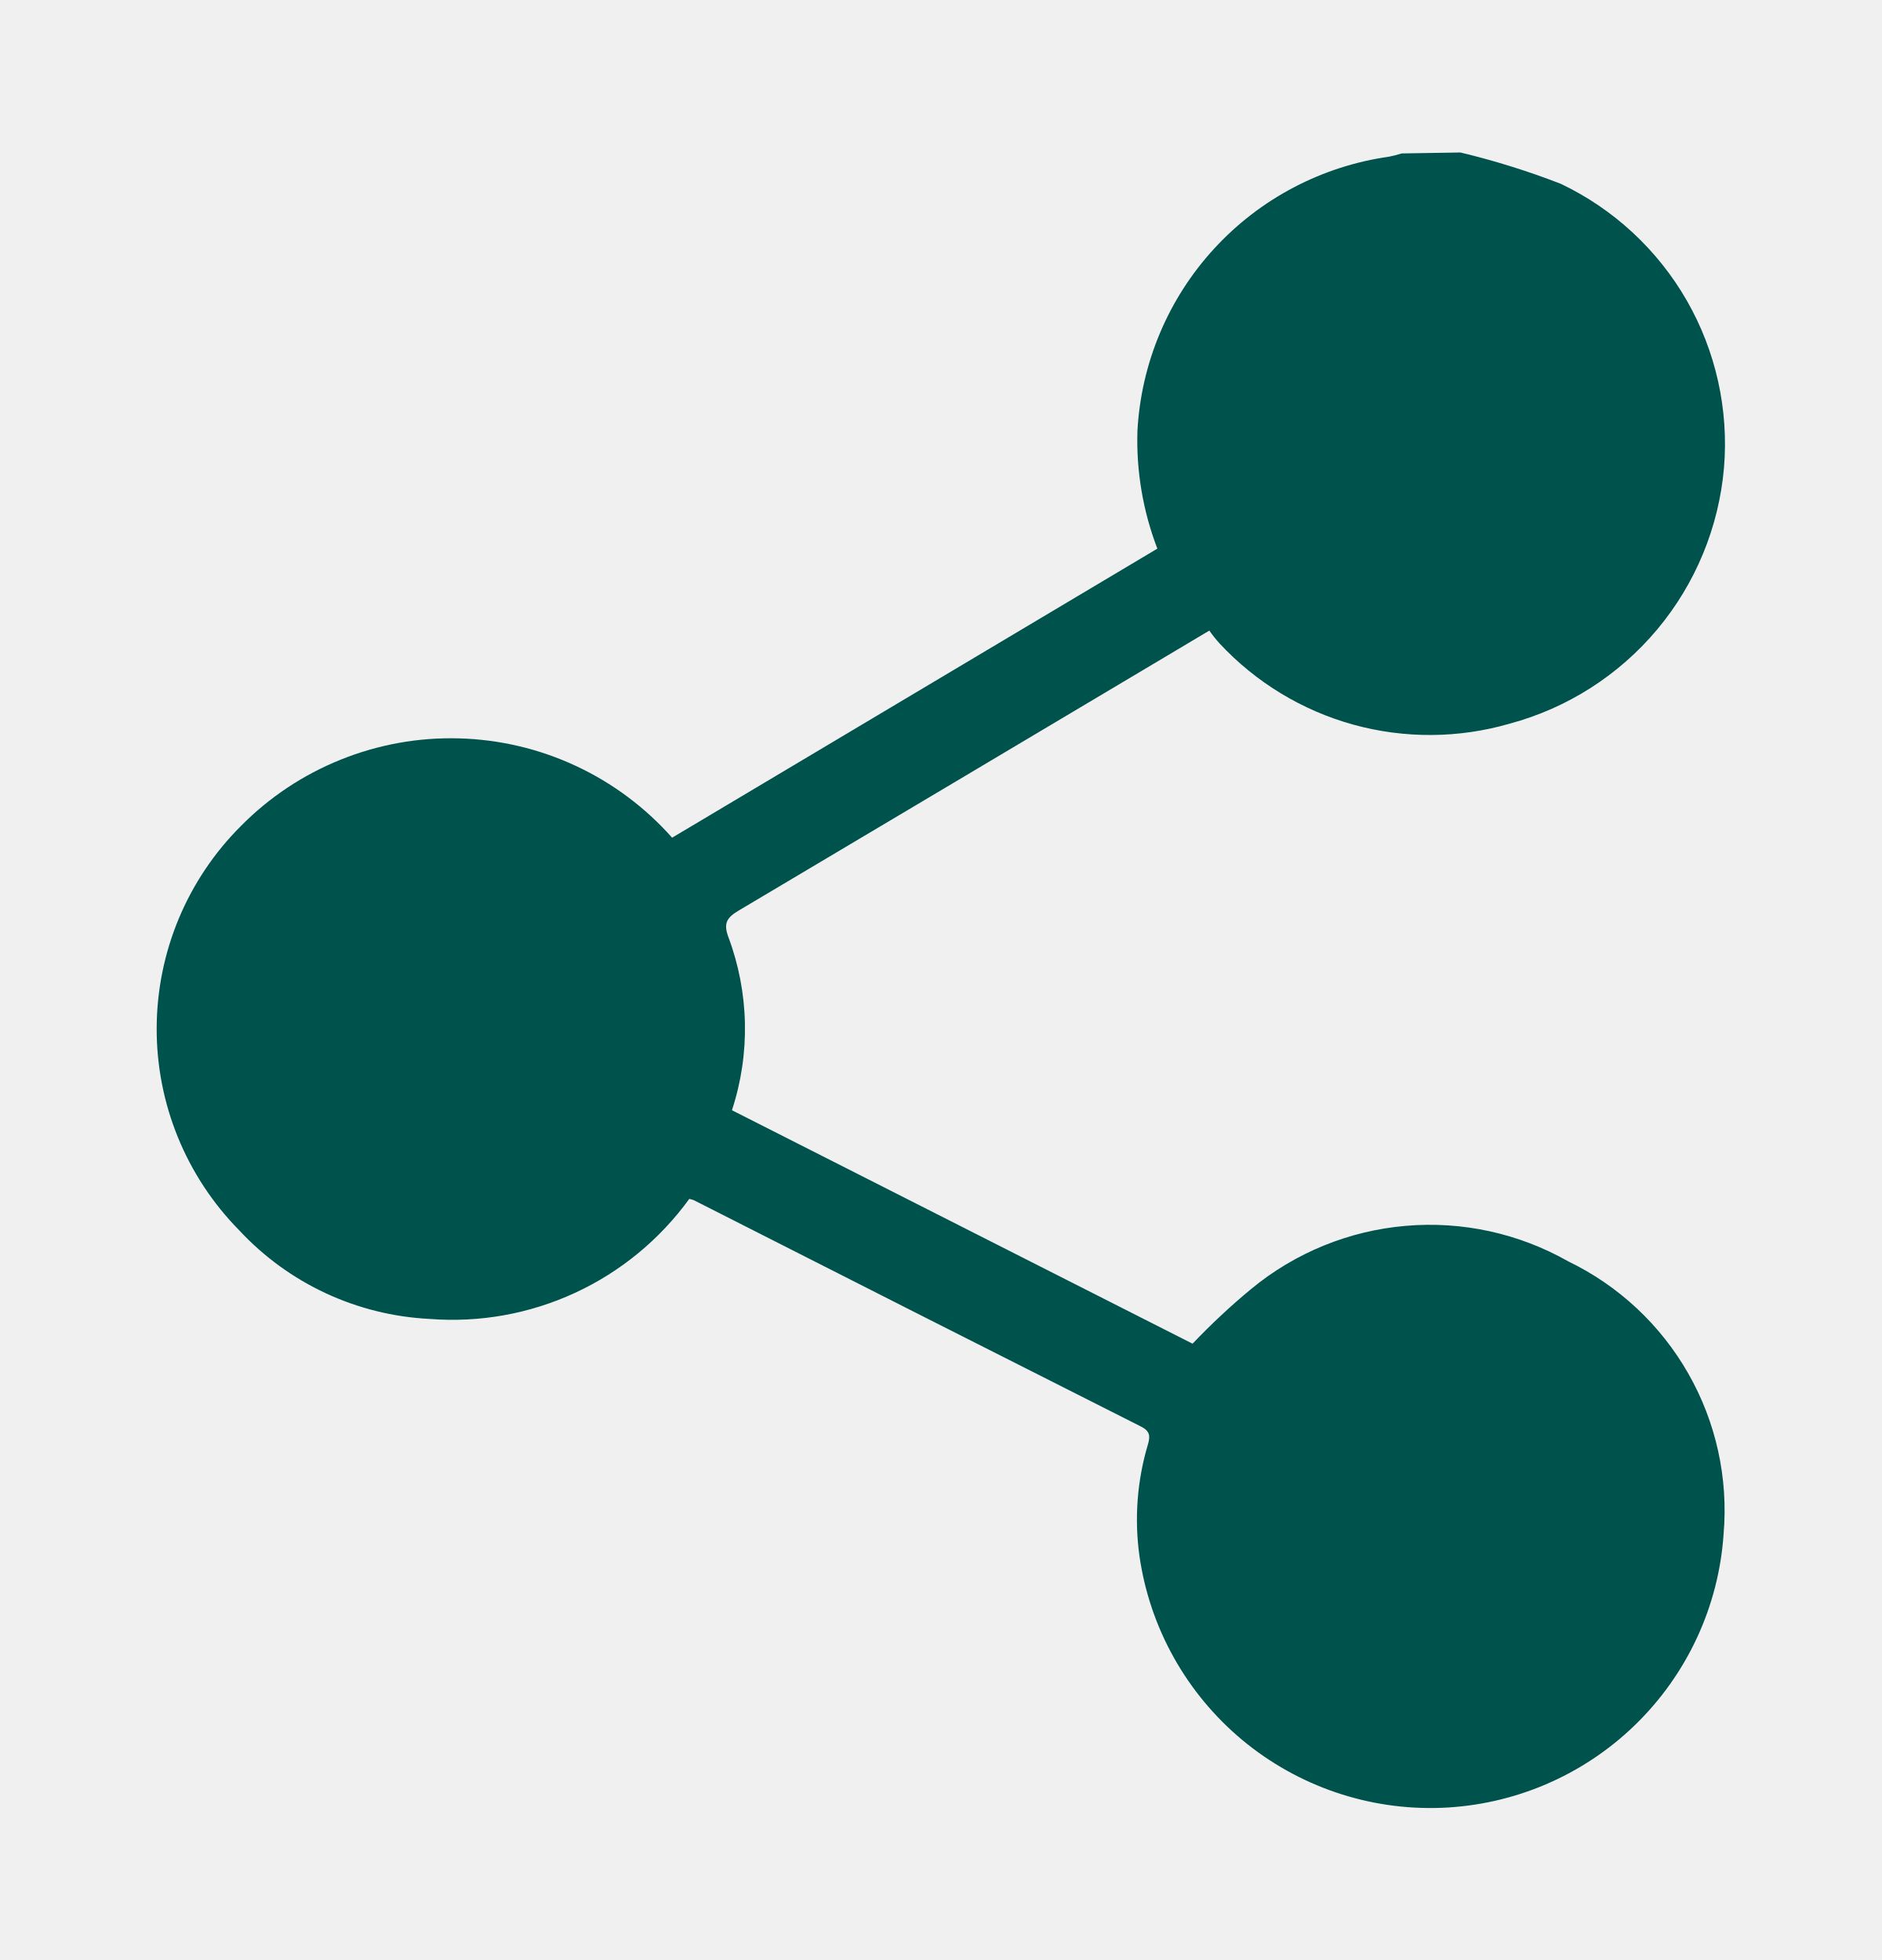
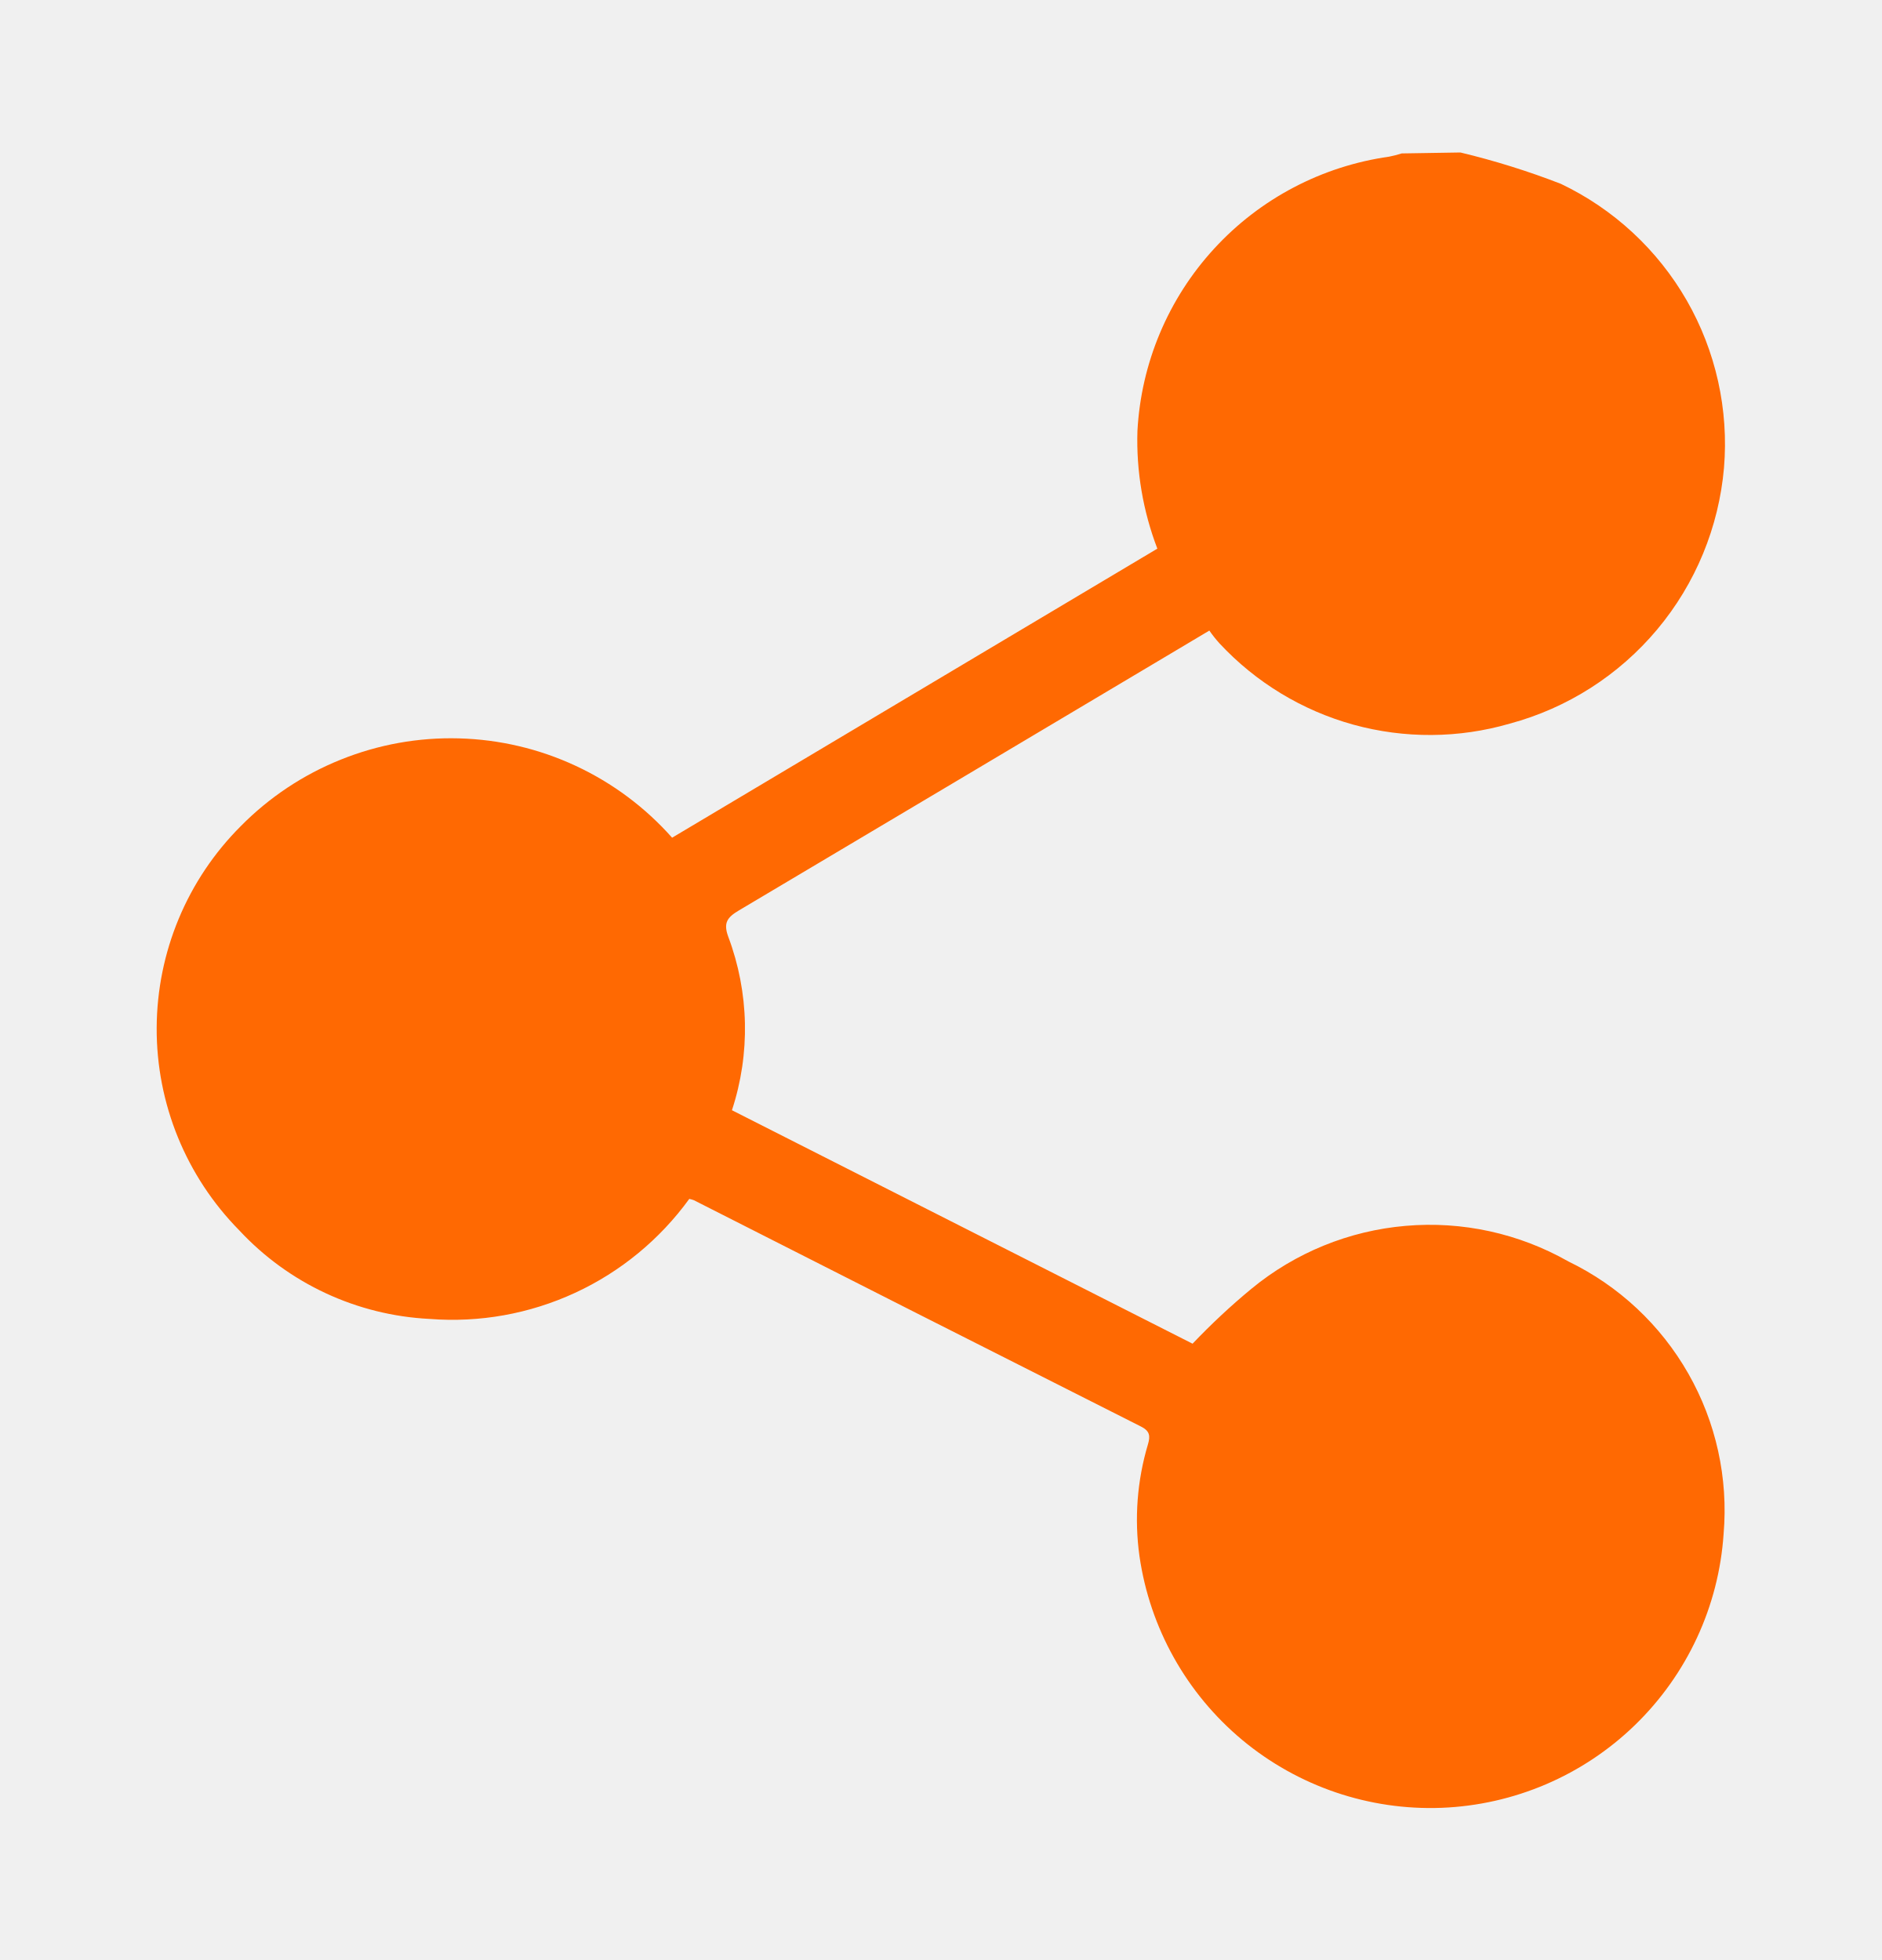
<svg xmlns="http://www.w3.org/2000/svg" width="24" height="25" viewBox="0 0 24 25" fill="none">
  <g clip-path="url(#clip0_246_289)">
-     <path d="M18.624 1.945C19.059 2.049 19.487 2.183 19.905 2.345C20.578 2.666 21.138 3.185 21.51 3.832C21.881 4.479 22.047 5.224 21.985 5.967C21.919 6.725 21.622 7.445 21.133 8.029C20.644 8.613 19.988 9.032 19.253 9.23C18.602 9.419 17.912 9.423 17.258 9.243C16.605 9.062 16.015 8.704 15.553 8.208C15.506 8.156 15.462 8.101 15.422 8.043L14.88 8.366C13.061 9.449 11.242 10.532 9.422 11.613C9.274 11.701 9.222 11.771 9.287 11.948C9.554 12.659 9.571 13.44 9.334 14.161L15.208 17.139C15.444 16.891 15.694 16.657 15.958 16.439C16.517 15.978 17.203 15.698 17.925 15.636C18.647 15.573 19.371 15.732 20.001 16.09C20.644 16.401 21.177 16.9 21.53 17.52C21.884 18.141 22.041 18.854 21.98 19.566C21.918 20.49 21.515 21.357 20.851 22.002C20.187 22.647 19.308 23.023 18.383 23.059C17.458 23.094 16.552 22.785 15.841 22.193C15.13 21.6 14.663 20.765 14.531 19.849C14.464 19.371 14.501 18.885 14.639 18.423C14.671 18.315 14.663 18.252 14.549 18.195C12.646 17.235 10.746 16.273 8.849 15.309C8.83 15.302 8.81 15.296 8.79 15.292C8.415 15.809 7.914 16.222 7.334 16.49C6.755 16.758 6.116 16.873 5.479 16.823C4.553 16.777 3.682 16.372 3.051 15.693C2.373 15.005 1.994 14.077 1.998 13.111C2.002 12.145 2.387 11.22 3.071 10.537C3.433 10.17 3.867 9.881 4.346 9.689C4.824 9.496 5.337 9.404 5.853 9.418C6.369 9.432 6.876 9.551 7.343 9.769C7.811 9.987 8.229 10.299 8.571 10.685L14.759 6.998C14.576 6.52 14.489 6.01 14.505 5.498C14.551 4.633 14.897 3.81 15.483 3.172C16.068 2.534 16.858 2.119 17.716 1.998C17.77 1.987 17.823 1.974 17.875 1.957L18.624 1.945Z" fill="#00524C" />
+     <path d="M18.624 1.945C19.059 2.049 19.487 2.183 19.905 2.345C20.578 2.666 21.138 3.185 21.51 3.832C21.881 4.479 22.047 5.224 21.985 5.967C21.919 6.725 21.622 7.445 21.133 8.029C20.644 8.613 19.988 9.032 19.253 9.23C18.602 9.419 17.912 9.423 17.258 9.243C16.605 9.062 16.015 8.704 15.553 8.208C15.506 8.156 15.462 8.101 15.422 8.043L14.88 8.366C13.061 9.449 11.242 10.532 9.422 11.613C9.274 11.701 9.222 11.771 9.287 11.948C9.554 12.659 9.571 13.44 9.334 14.161L15.208 17.139C15.444 16.891 15.694 16.657 15.958 16.439C16.517 15.978 17.203 15.698 17.925 15.636C18.647 15.573 19.371 15.732 20.001 16.09C20.644 16.401 21.177 16.9 21.53 17.52C21.884 18.141 22.041 18.854 21.98 19.566C21.918 20.49 21.515 21.357 20.851 22.002C20.187 22.647 19.308 23.023 18.383 23.059C17.458 23.094 16.552 22.785 15.841 22.193C15.13 21.6 14.663 20.765 14.531 19.849C14.464 19.371 14.501 18.885 14.639 18.423C14.671 18.315 14.663 18.252 14.549 18.195C12.646 17.235 10.746 16.273 8.849 15.309C8.83 15.302 8.81 15.296 8.79 15.292C8.415 15.809 7.914 16.222 7.334 16.49C6.755 16.758 6.116 16.873 5.479 16.823C4.553 16.777 3.682 16.372 3.051 15.693C2.373 15.005 1.994 14.077 1.998 13.111C2.002 12.145 2.387 11.22 3.071 10.537C3.433 10.17 3.867 9.881 4.346 9.689C4.824 9.496 5.337 9.404 5.853 9.418C6.369 9.432 6.876 9.551 7.343 9.769C7.811 9.987 8.229 10.299 8.571 10.685L14.759 6.998C14.576 6.52 14.489 6.01 14.505 5.498C14.551 4.633 14.897 3.81 15.483 3.172C16.068 2.534 16.858 2.119 17.716 1.998C17.77 1.987 17.823 1.974 17.875 1.957L18.624 1.945Z" fill="#FF6902" />
  </g>
  <defs>
    <clipPath id="clip0_246_289">
      <rect width="24" height="24" fill="white" transform="translate(0 0.5)" />
    </clipPath>
  </defs>
</svg>
